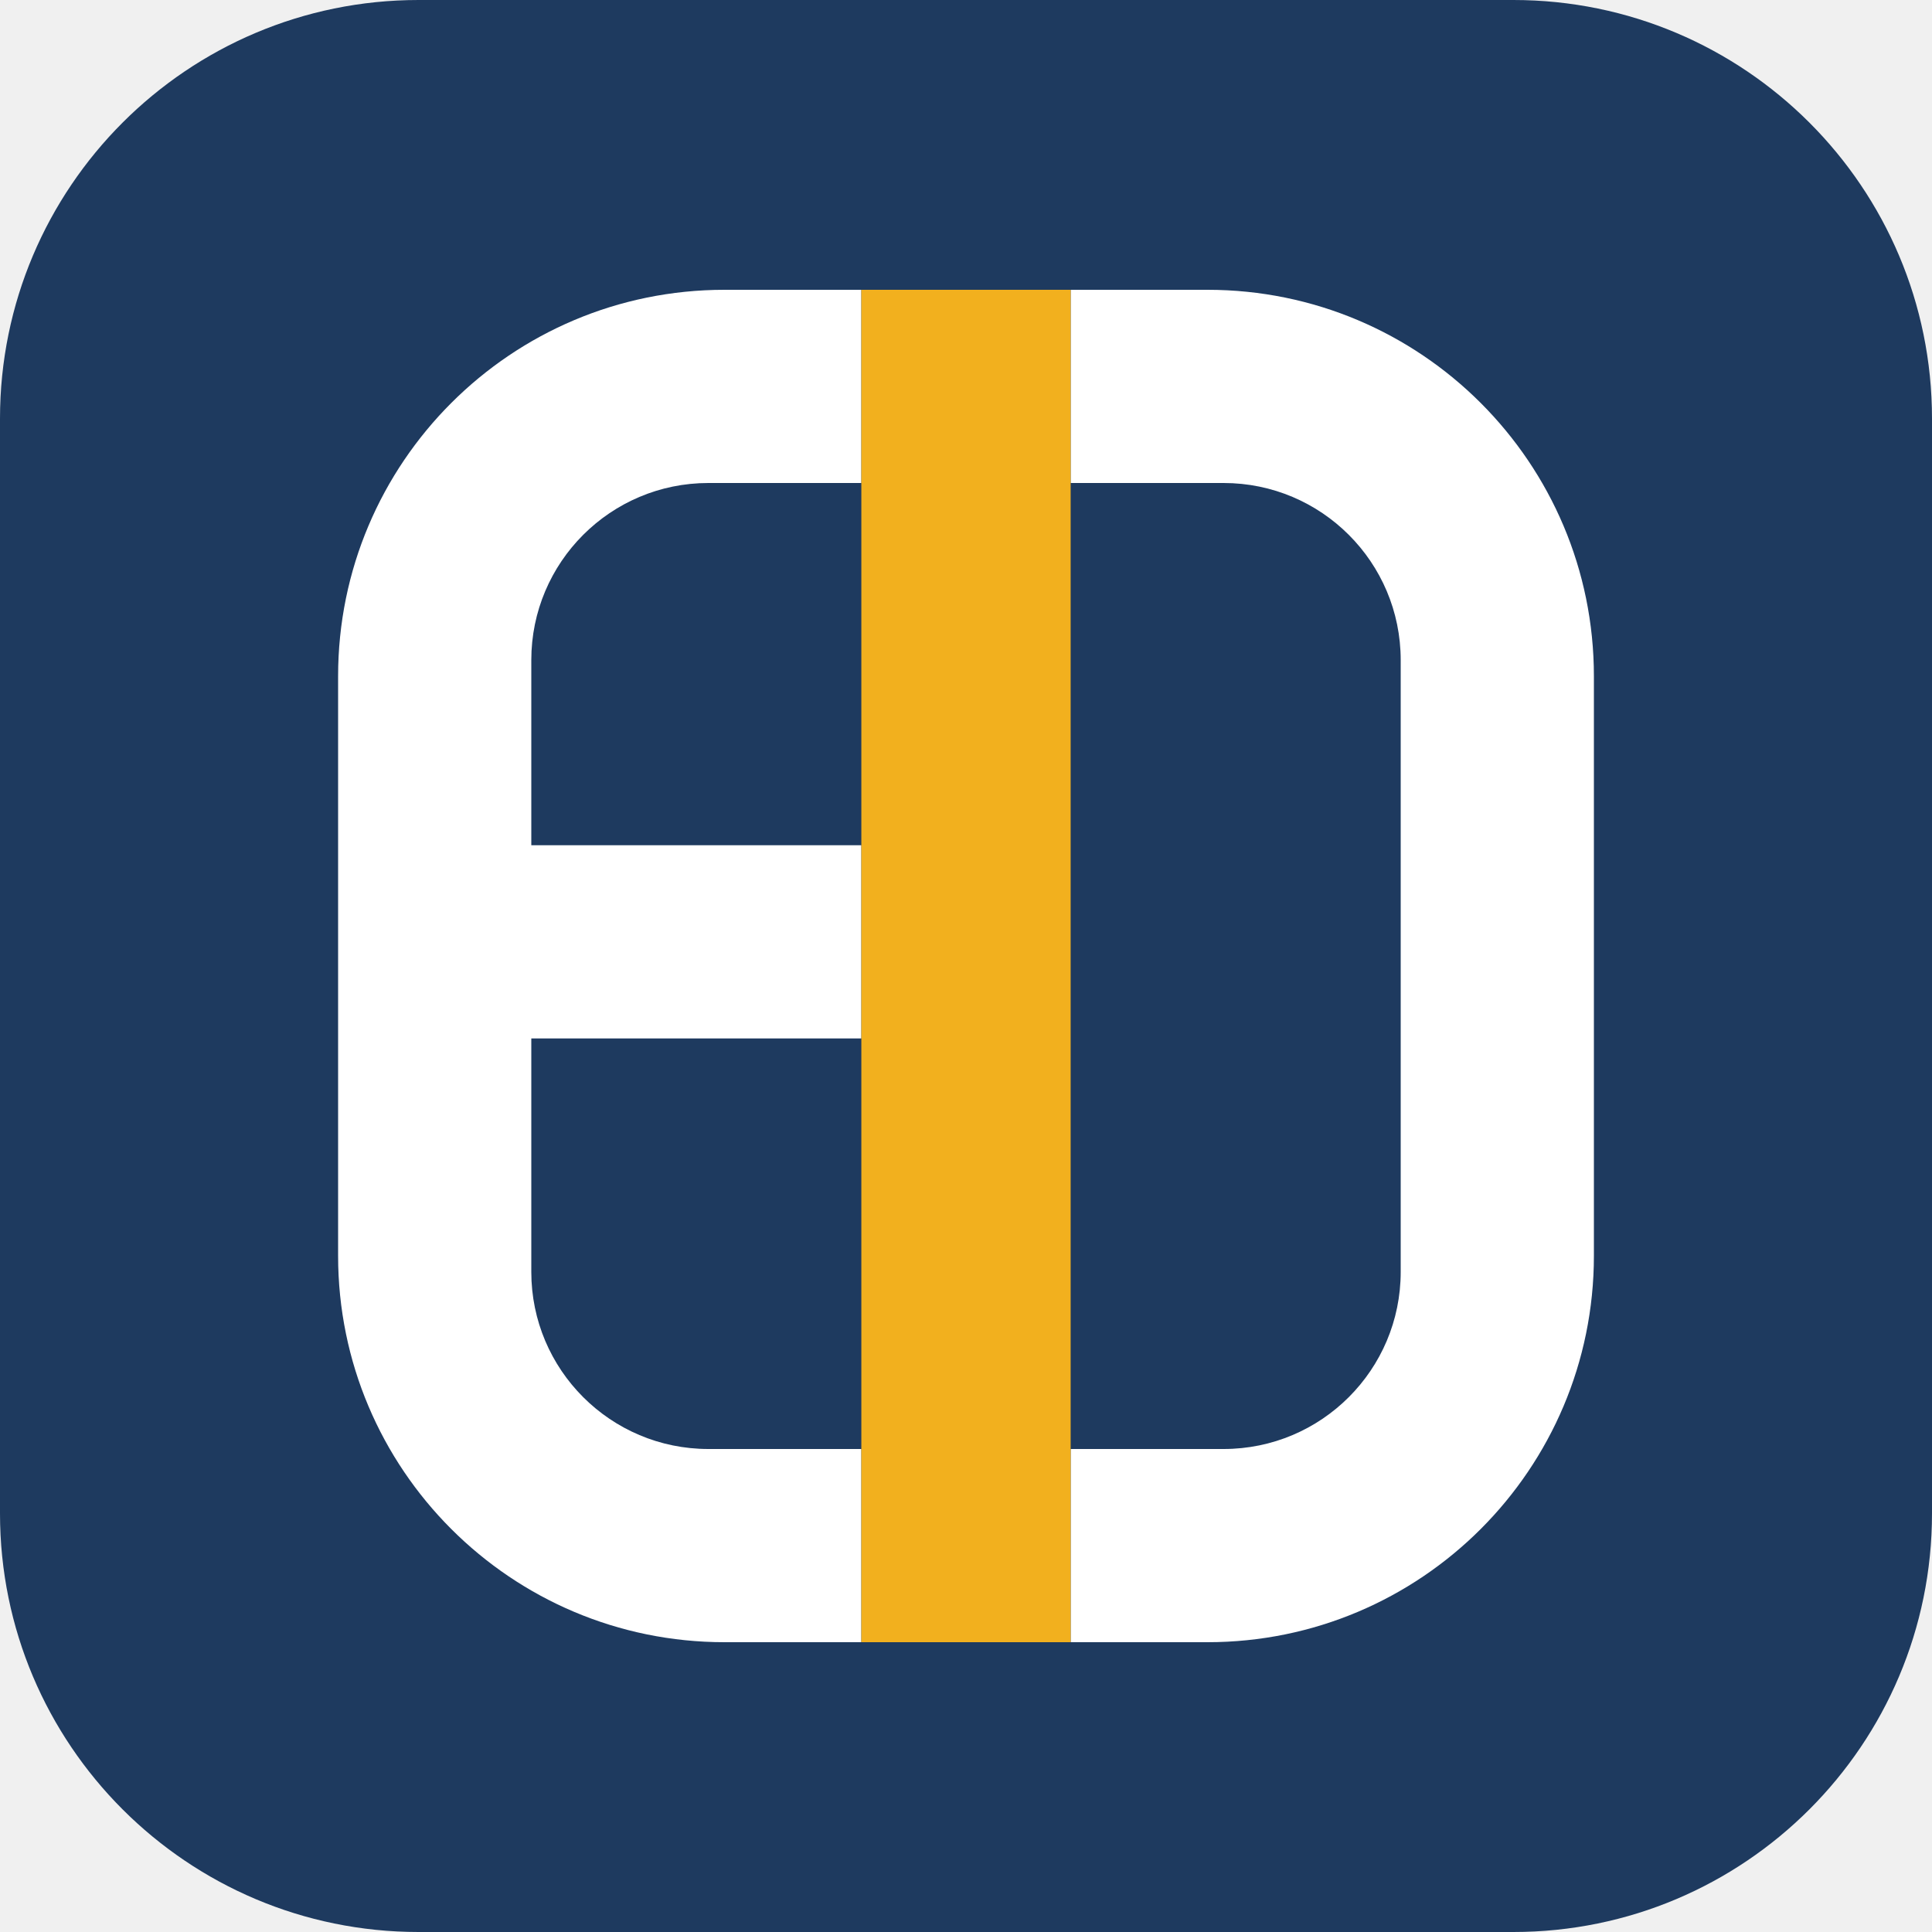
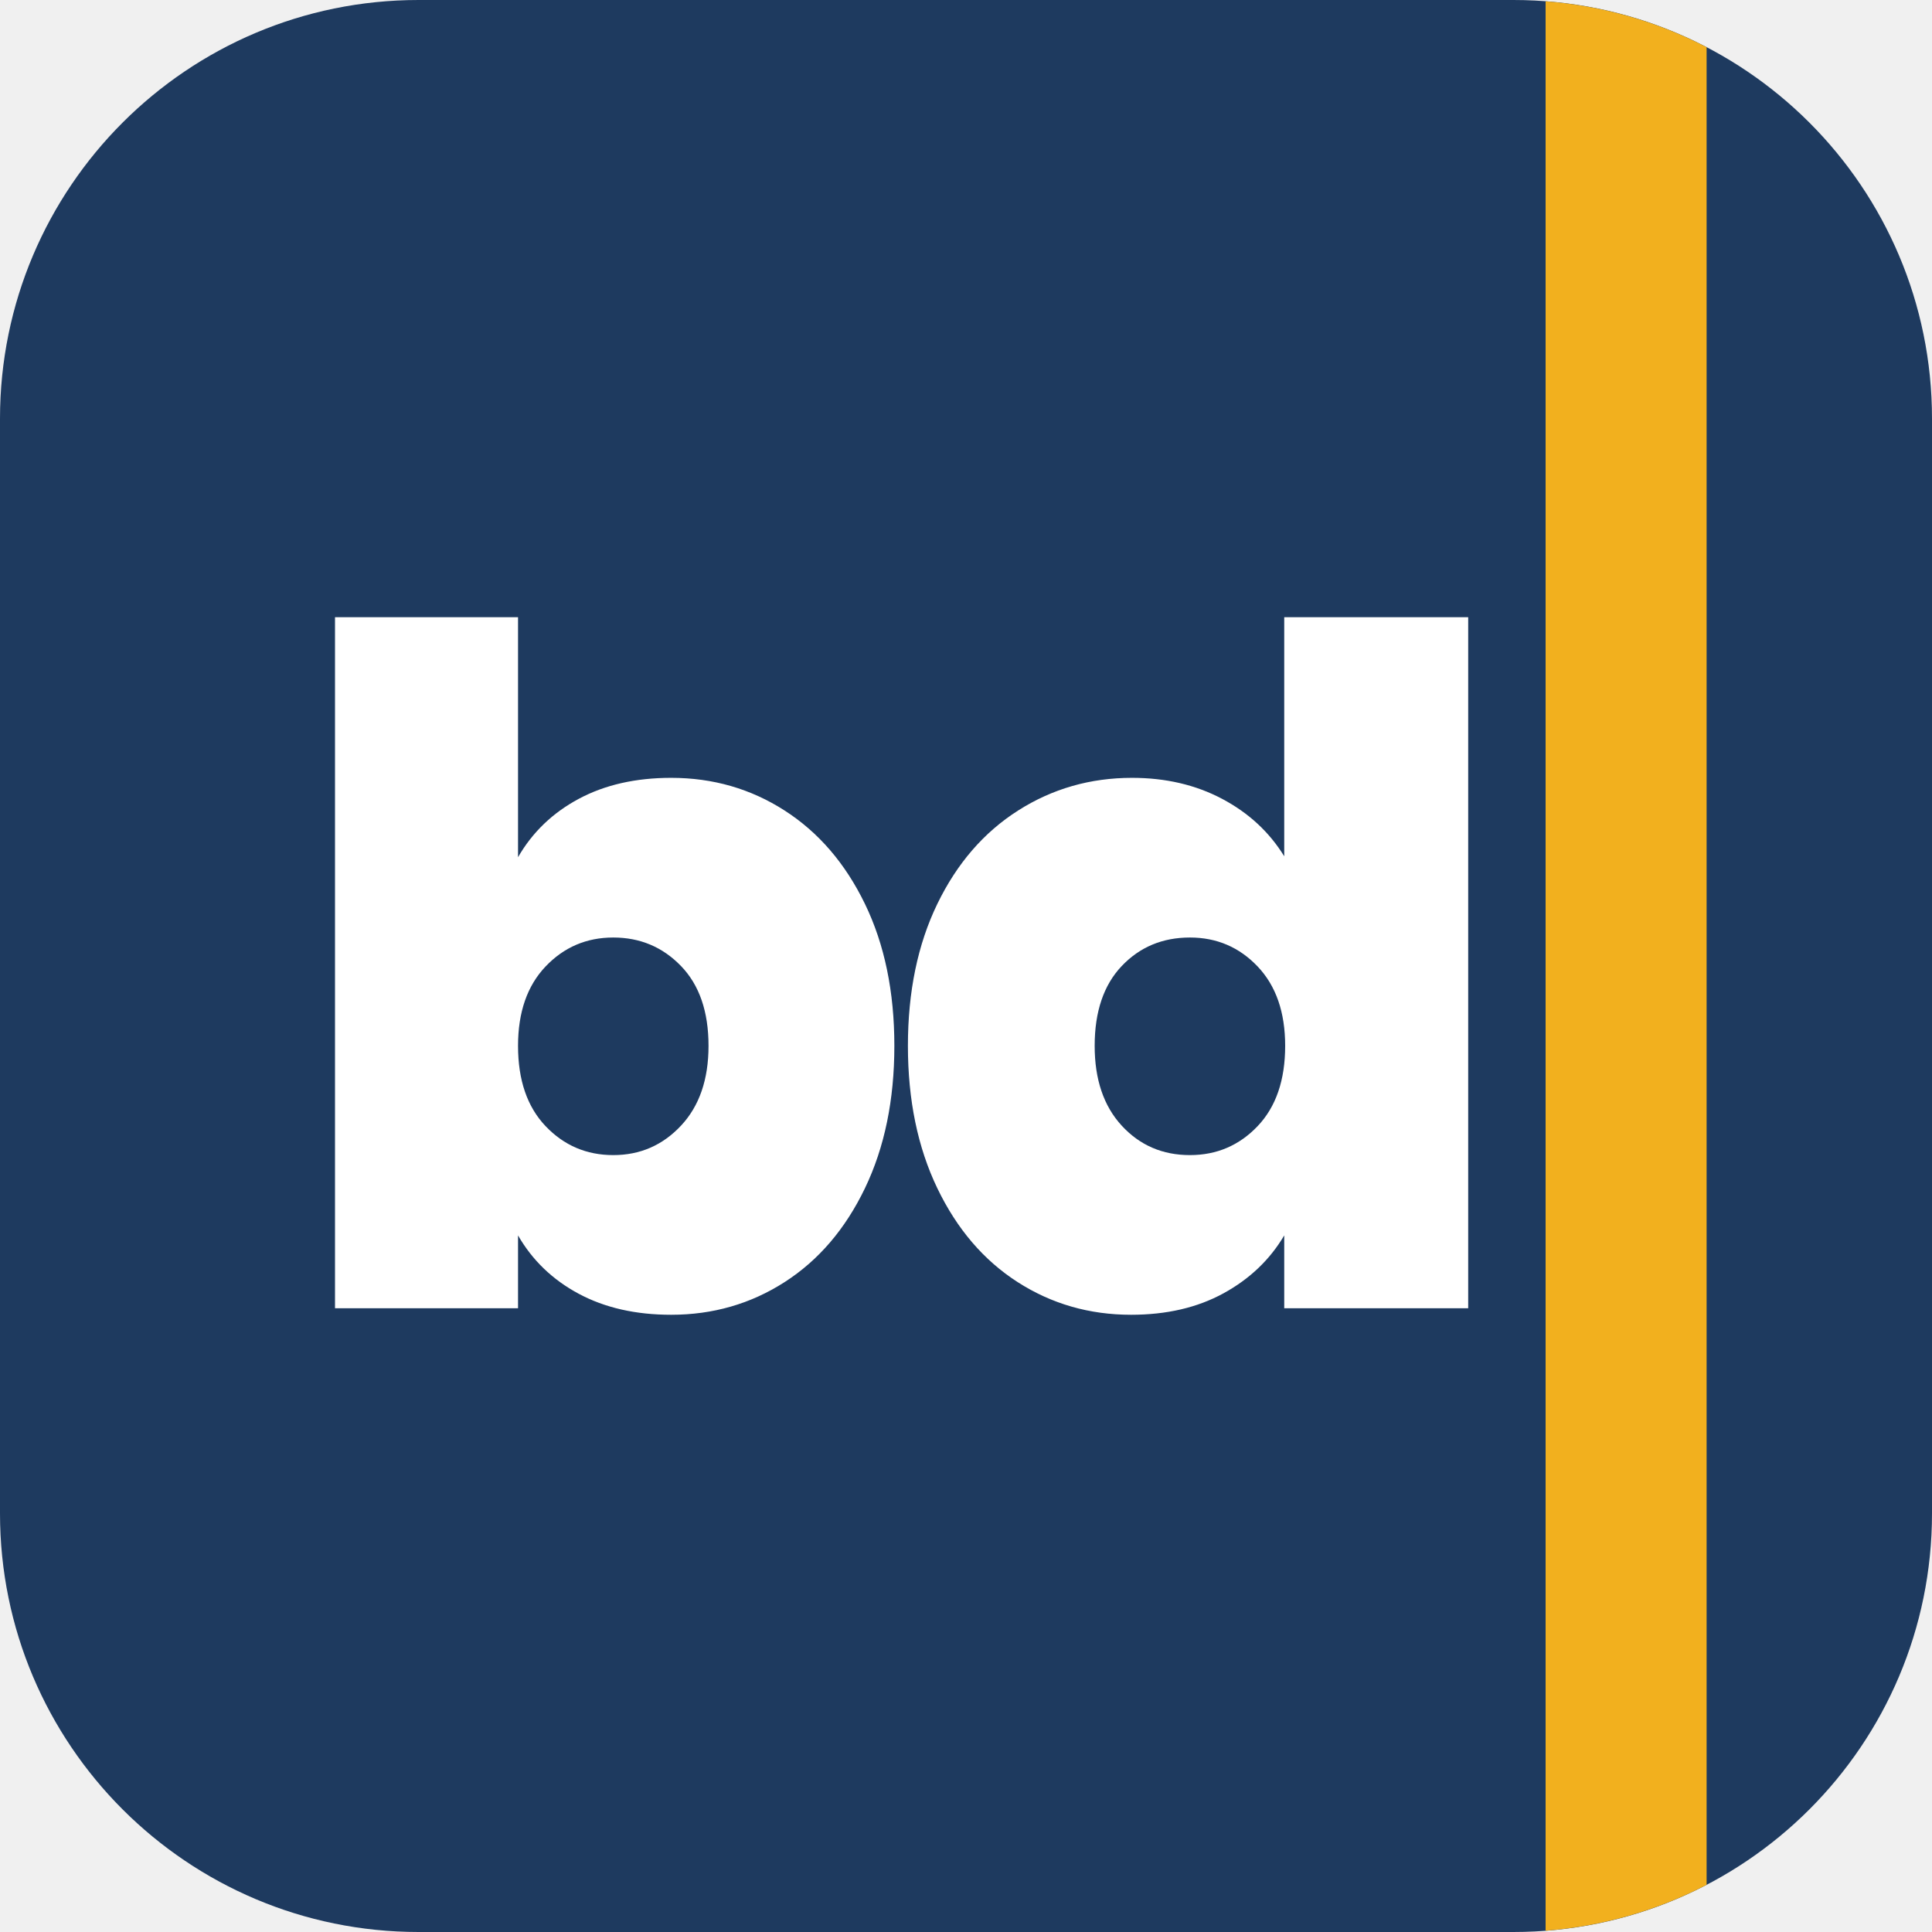
<svg xmlns="http://www.w3.org/2000/svg" viewBox="0 0 120 120">
-   <defs>
-     <clipPath id="bd-box">
-       <rect x="18" y="22" width="84" height="76" />
-     </clipPath>
-   </defs>
  <rect width="120" height="120" rx="26" fill="#1E3A5F" />
-   <path d="M53.5 18H45A24 24 0 0 0 21 42V78A24 24 0 0 0 45 102H53.5Z M53.5 30H44A11 11 0 0 0 33 41V52.5H53.5Z M53.5 64.5H33V79A11 11 0 0 0 44 90H53.5Z M66.5 18H75A24 24 0 0 1 99 42V78A24 24 0 0 1 75 102H66.5Z M66.5 30V90H76A11 11 0 0 0 87 79V41A11 11 0 0 0 76 30Z" fill="#FFFFFF" fill-rule="evenodd" />
-   <rect x="53.5" y="18" width="13.0" height="84" fill="#F2B01E" />
+   <path d="M96 .08A26 26 0 0 1 106 2.93V117.07A26 26 0 0 1 96 119.92Z" fill="#F2B01E" />
+   <path d="M41.688 48.313Q45.574 48.313 48.735 50.343Q51.896 52.373 53.723 56.143Q55.55 59.913 55.55 64.959Q55.55 70.005 53.723 73.804Q51.896 77.603 48.735 79.633Q45.574 81.663 41.688 81.663Q38.382 81.663 35.946 80.358Q33.51 79.053 32.176 76.733V81.257H20.808V38.337H32.176V53.243Q33.51 50.923 35.946 49.618Q38.382 48.313 41.688 48.313ZM38.092 58.231Q35.598 58.231 33.887 60.029Q32.176 61.827 32.176 64.959Q32.176 68.149 33.887 69.947Q35.598 71.745 38.092 71.745Q40.586 71.745 42.297 69.918Q44.008 68.091 44.008 64.959Q44.008 61.769 42.297 60Q40.586 58.231 38.092 58.231Z M70.312 48.313Q73.444 48.313 75.909 49.618Q78.374 50.923 79.766 53.185V38.337H91.192V81.257H79.766V76.733Q78.432 78.995 75.996 80.329Q73.56 81.663 70.254 81.663Q66.368 81.663 63.207 79.633Q60.046 77.603 58.219 73.804Q56.392 70.005 56.392 64.959Q56.392 59.913 58.219 56.143Q60.046 52.373 63.236 50.343Q66.426 48.313 70.312 48.313ZM73.908 58.231Q71.356 58.231 69.674 60Q67.992 61.769 67.992 64.959Q67.992 68.091 69.674 69.918Q71.356 71.745 73.908 71.745Q76.402 71.745 78.113 69.947Q79.824 68.149 79.824 64.959Q79.824 61.827 78.113 60.029Q76.402 58.231 73.908 58.231Z" fill="#FFFFFF" />
</svg>
